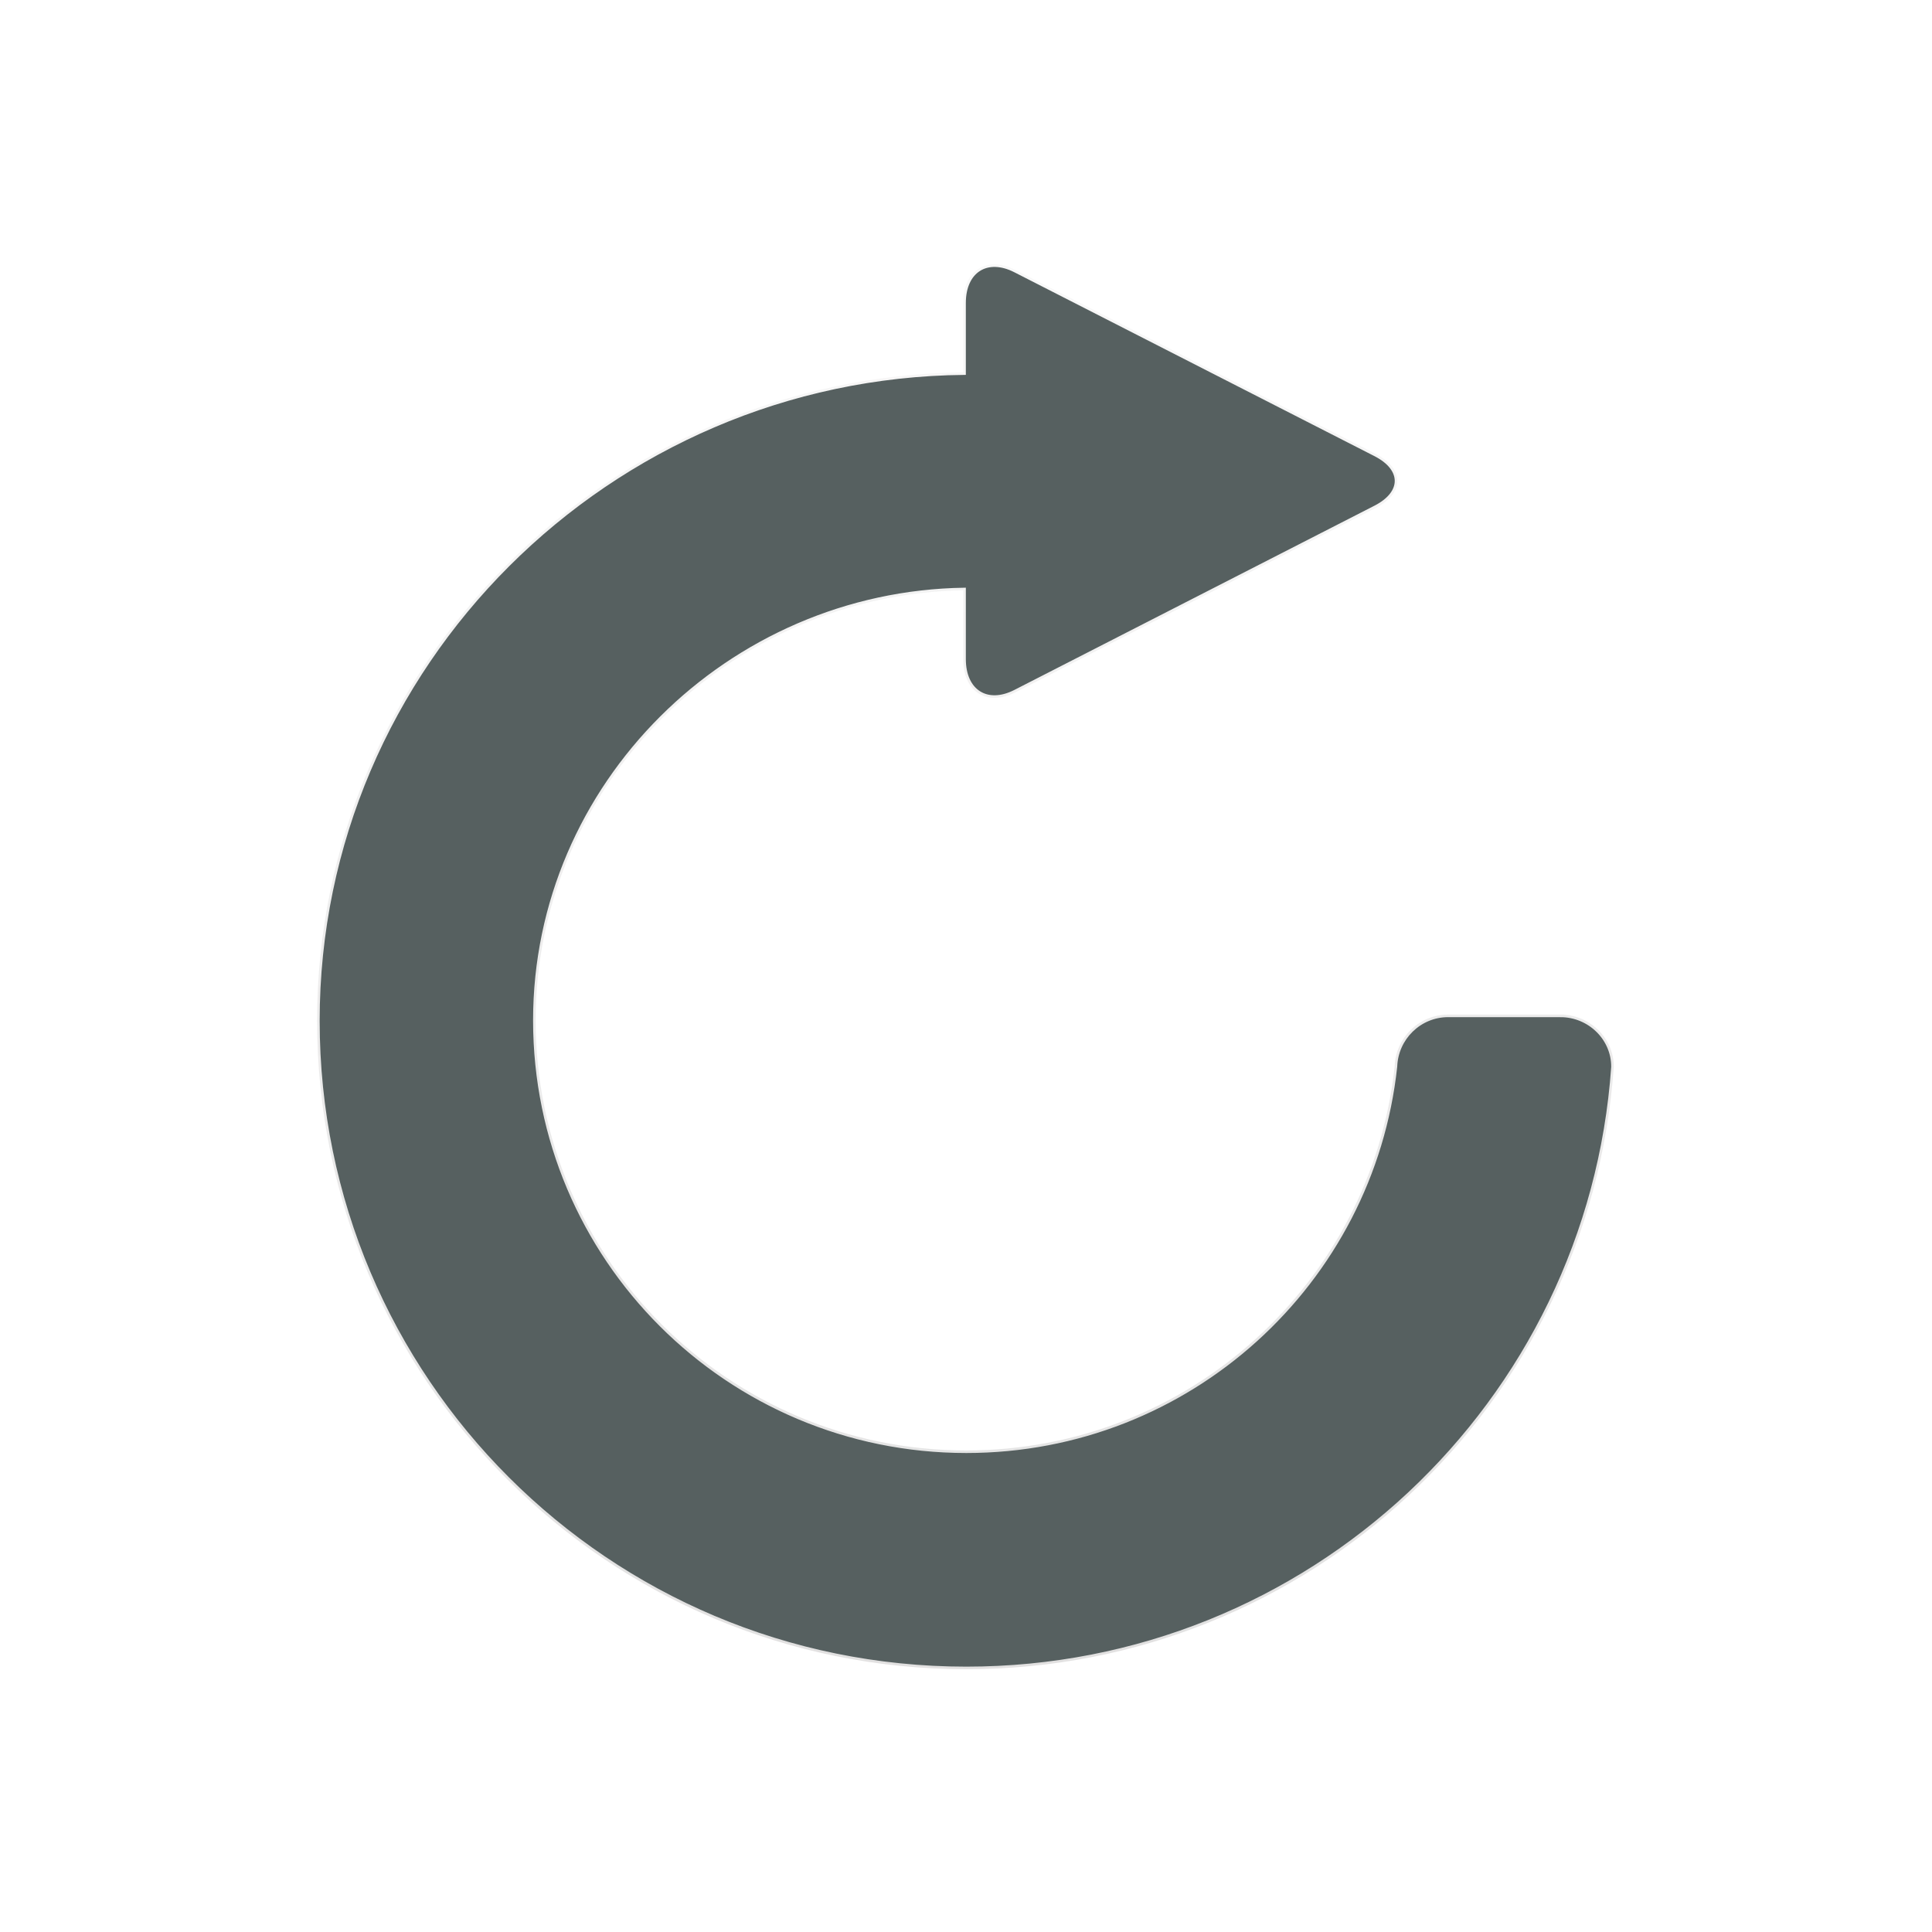
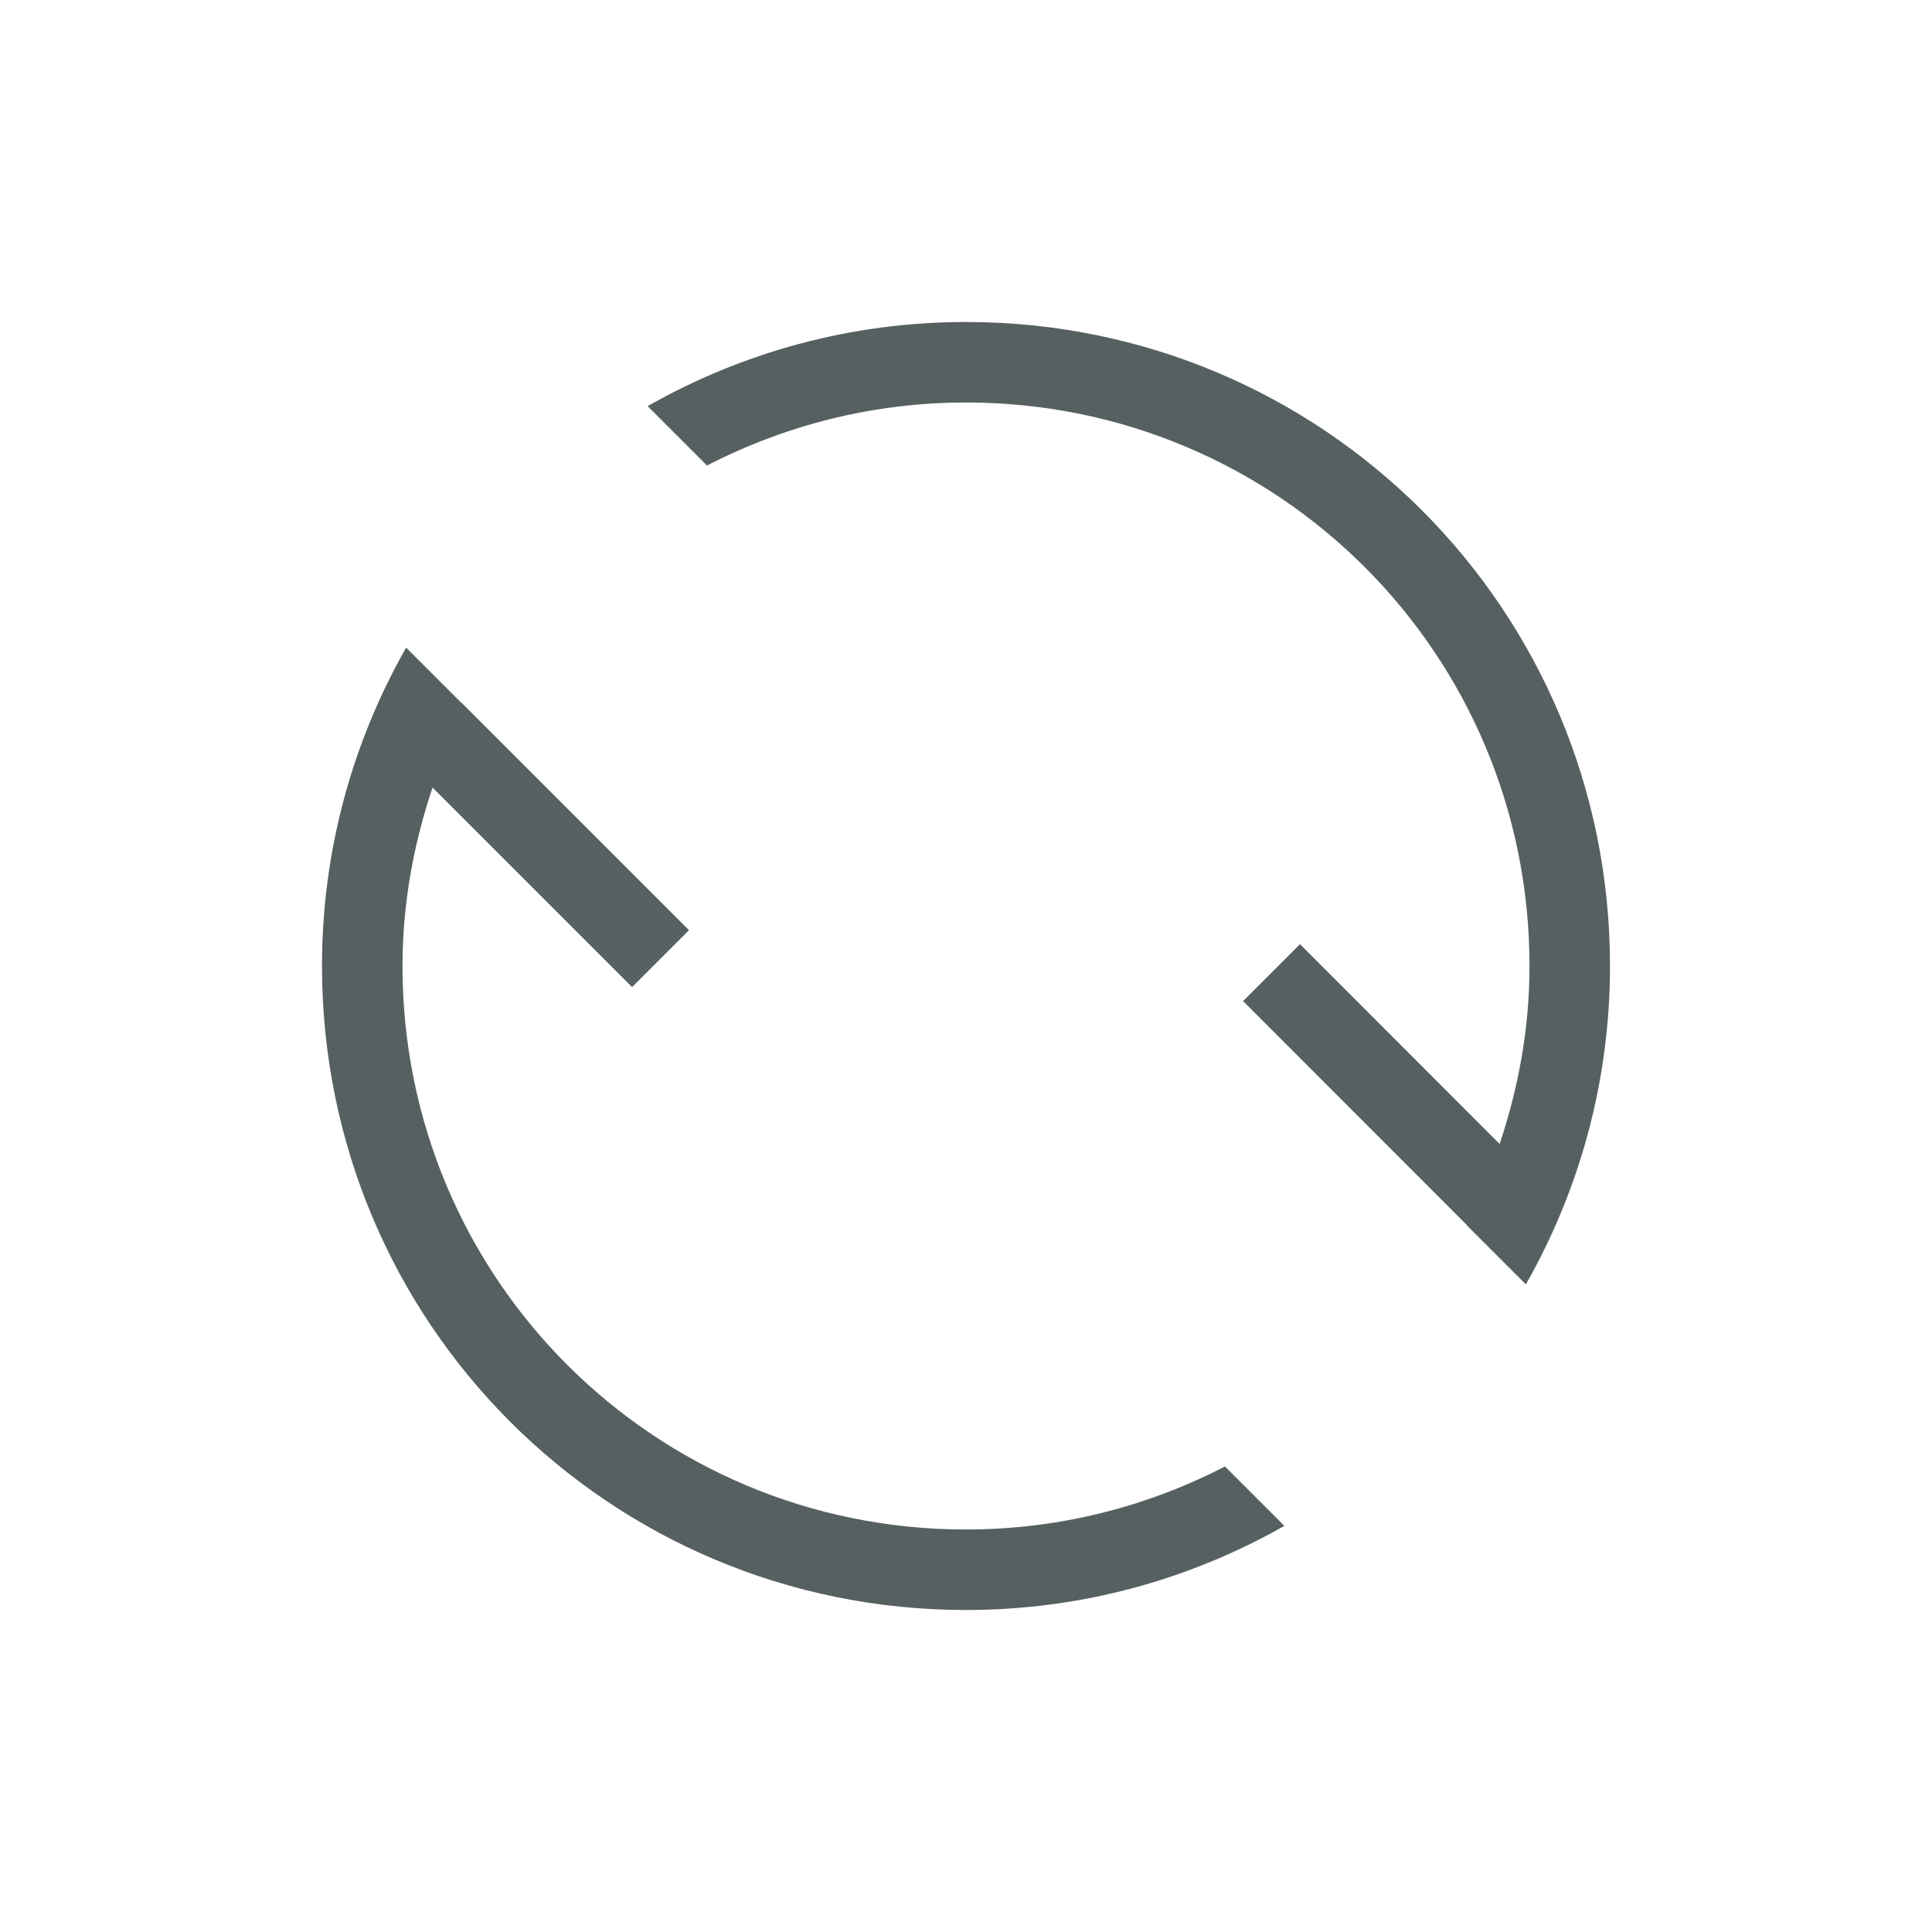
- <svg xmlns="http://www.w3.org/2000/svg" viewBox="0 0 22 22">
+ <svg xmlns="http://www.w3.org/2000/svg" version="1.1" viewBox="0 0 24 24" width="24" height="24">
  <defs>
-     <linearGradient gradientUnits="userSpaceOnUse" y2="517.8" x2="0" y1="545.8">
-       <stop stop-color="#3889e9" />
-       <stop offset="1" stop-color="#5ea5fb" />
-     </linearGradient>
-     <linearGradient gradientUnits="userSpaceOnUse" y2="-409.58" x2="291.65" y1="970.76" x1="301.25" id="0">
-       <stop stop-color="#dbdada" />
-       <stop offset="1" stop-color="#fff" />
-     </linearGradient>
+     <style type="text/css" id="current-color-scheme">.ColorScheme-Text {
+         color:#566060;
+       }</style>
  </defs>
-   <circle cx="400.57" cy="531.8" r="14" fill="#5ea5fb" fill-opacity="0" transform="matrix(.56987 0 0 .56987-217.27-292.04)" />
-   <path d="m648.3 306.84h-69.51c-17.59 0-31.784 14.07-32.391 31.419-14.437 134.17-127.98 238.62-266.16 238.62-147.88 0-267.62-119.61-267.62-267.25 0-146.3 120.58-265.19 266.52-267.25v43.43c0 19.775 14.07 28.63 31.3 19.775l223.09-114.15c17.226-8.857 17.226-23.17 0-32.03l-223.09-113.91c-17.226-8.855-31.3 0-31.3 19.653v43.793c-219.94 2.063-400.33 180.88-400.33 400.94 0 221.39 179.66 400.94 401.42 400.94 212.06 0 385.77-164.14 400.33-372.31.121-17.469-14.558-31.663-32.27-31.663z" fill="#566060" stroke="url(#0)" stroke-width="1.586" transform="matrix(.01838 0 0 .01838 5.853 5.928)" />
+   <g transform="translate(1,1)">
+     <path class="ColorScheme-Text" fill="currentColor" d="m 19,11 c 0,1.442 -0.383,2.789 -1.045,3.955 l -0.738,-0.738 c 0,0 0.002,-0.002 0.002,-0.002 l -2.777,-2.779 0.707,-0.707 2.48,2.482 C 17.862,12.515 18,11.776 18,11 18,7.122 14.878,4 11,4 9.838,4 8.746,4.286 7.783,4.783 L 7.045,4.045 C 8.211,3.383 9.558,3 11,3 c 4.432,0 8,3.568 8,8 z m -4.045,6.955 C 13.789,18.617 12.442,19 11,19 6.568,19 3,15.432 3,11 3,9.558 3.383,8.211 4.045,7.045 l 0.684,0.684 0.002,-0.002 2.828,2.828 L 6.852,11.262 4.373,8.783 C 4.139,9.481 4,10.222 4,11 c 0,3.878 3.122,7 7,7 1.163,0 2.254,-0.286 3.217,-0.783 z" />
+   </g>
</svg>
